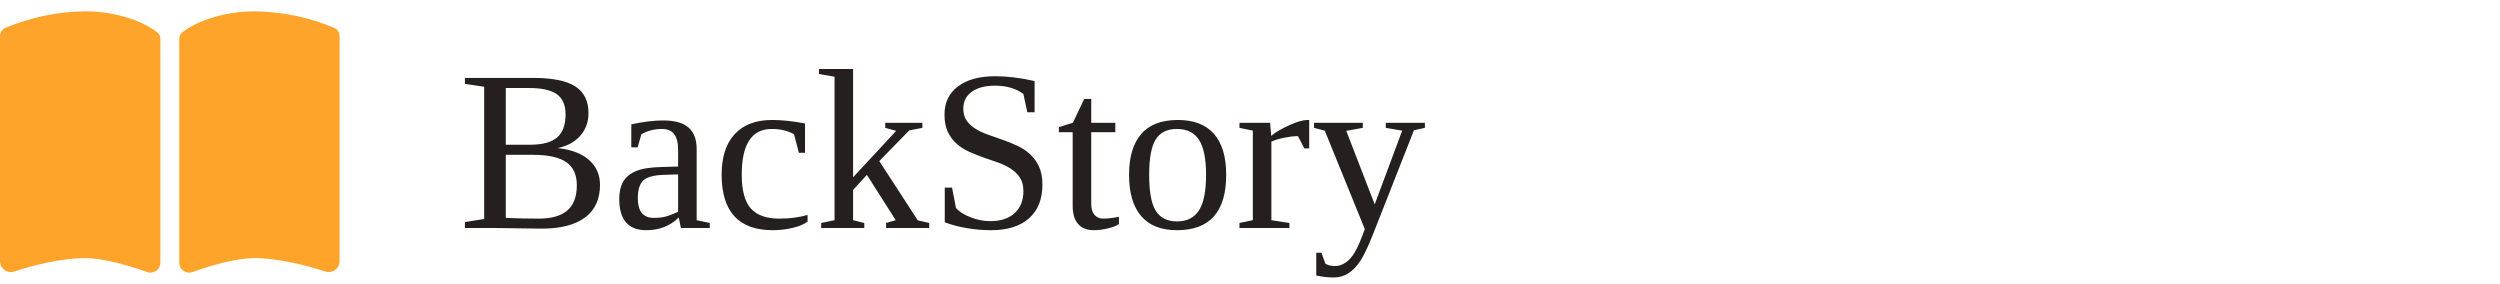
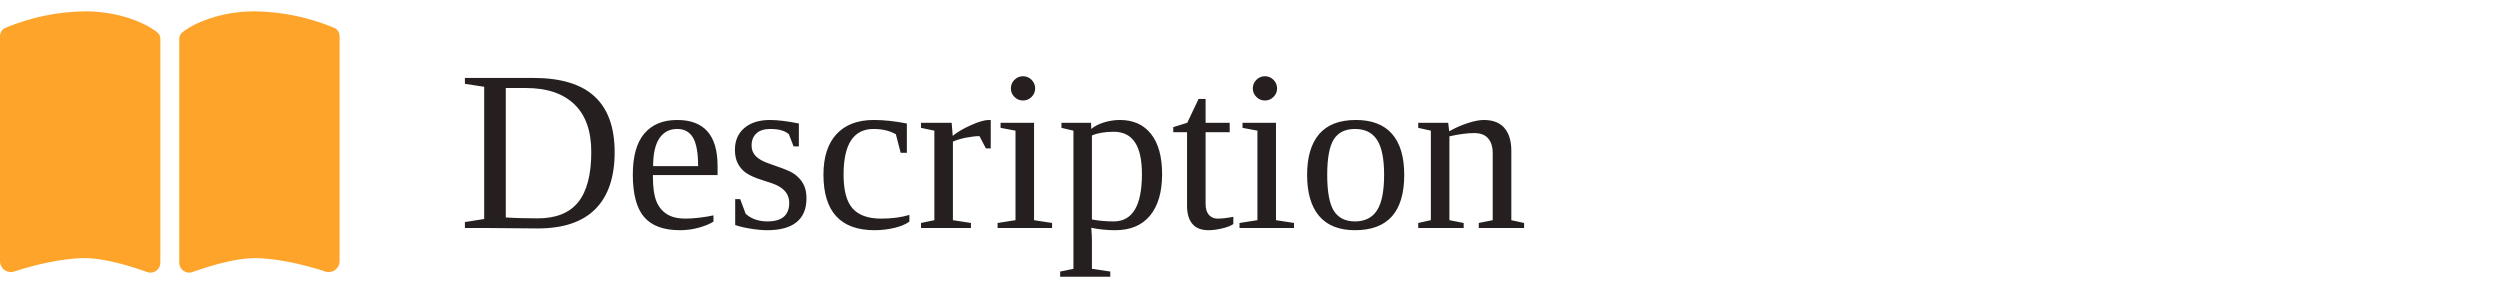
<svg xmlns="http://www.w3.org/2000/svg" width="200" height="22.717" viewBox="0 0 600 62.717">
  <path d="M35.318,94.58a2.374,2.374,0,0,0,3.17-2.207V38.635a1.95,1.95,0,0,0-.707-1.566C35.007,34.848,28.639,32,20.376,32a51.1,51.1,0,0,0-19.1,3.973A2.153,2.153,0,0,0,0,37.966V92.1a2.6,2.6,0,0,0,3.41,2.349c4.457-1.5,11.518-3.218,16.966-3.218C25.173,91.234,31.554,93.227,35.318,94.58Zm10.867,0c3.764-1.353,10.145-3.346,14.942-3.346,5.448,0,12.508,1.723,16.966,3.218A2.6,2.6,0,0,0,81.5,92.1V37.966a2.139,2.139,0,0,0-1.273-1.993A51.1,51.1,0,0,0,61.127,32c-8.263,0-14.631,2.848-17.4,5.069a1.993,1.993,0,0,0-.707,1.566V92.373A2.378,2.378,0,0,0,46.185,94.58Z" transform="translate(0 -32)" fill="#fea42a" />
-   <text id="backStory" x="110" y="52" fill="#251f20" font-size="55">BackStory</text>
+   <text id="backStory" x="110" y="52" fill="#251f20" font-size="55">Description</text>
</svg>
